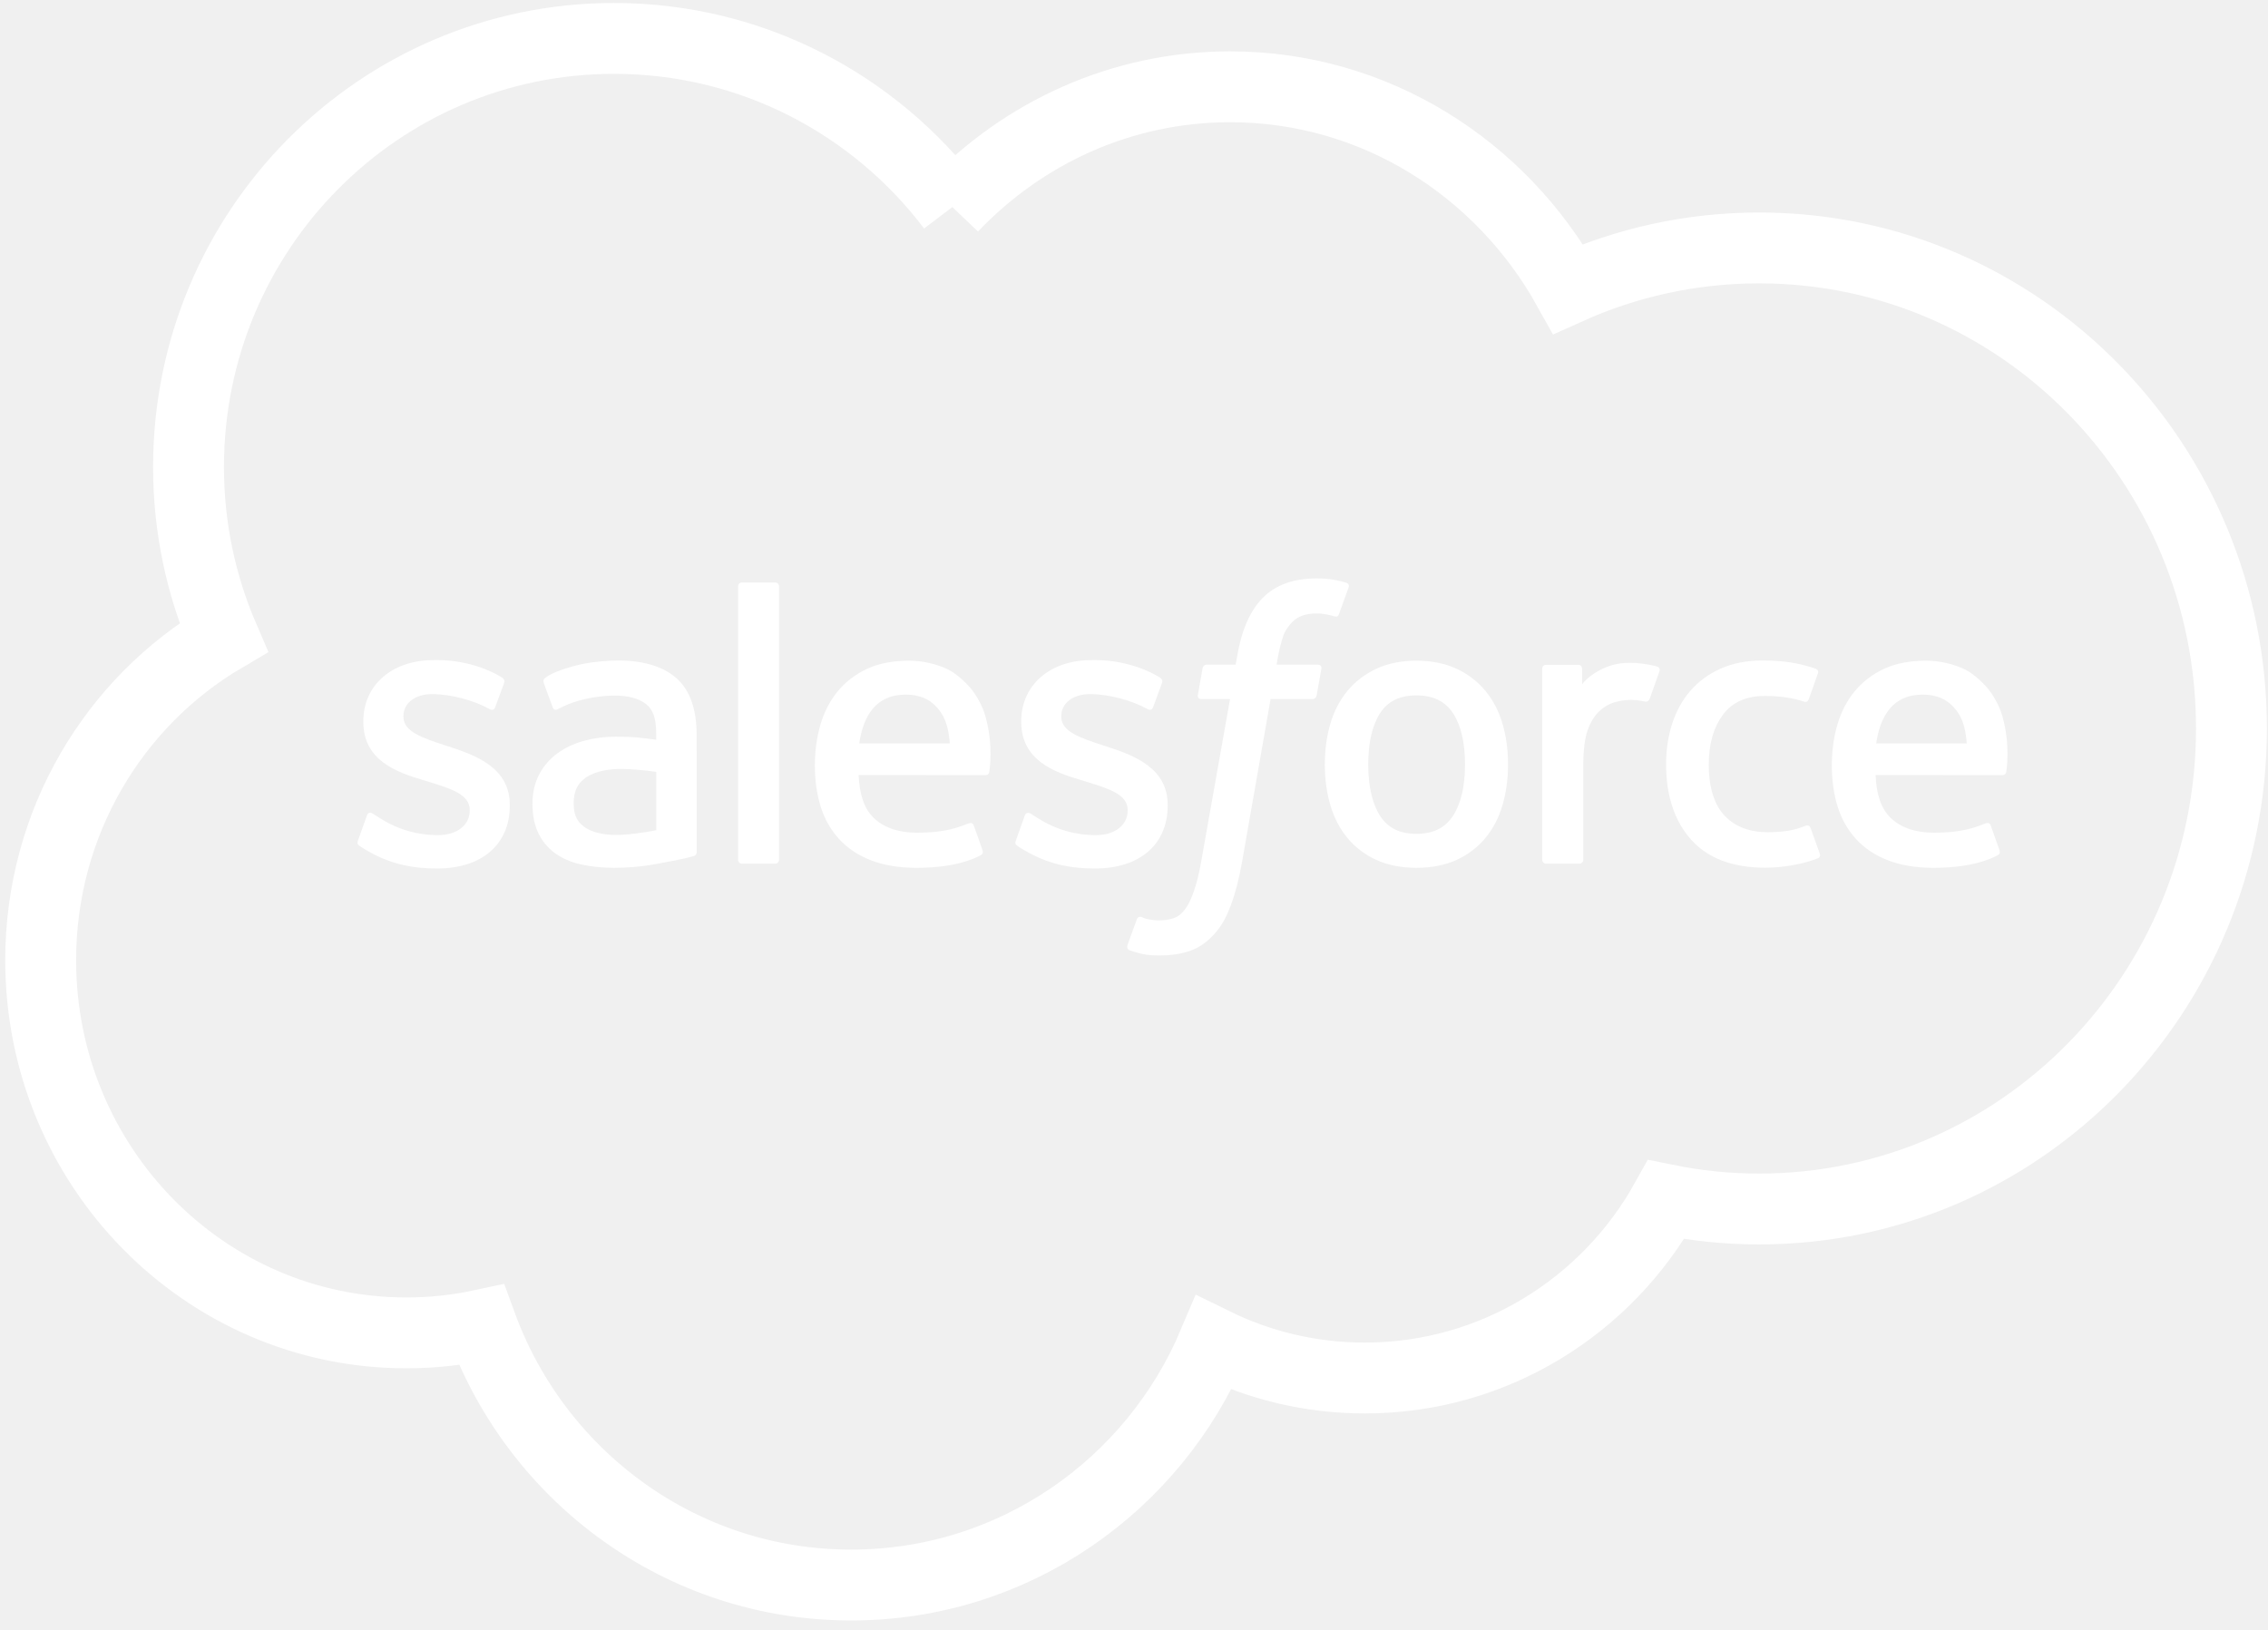
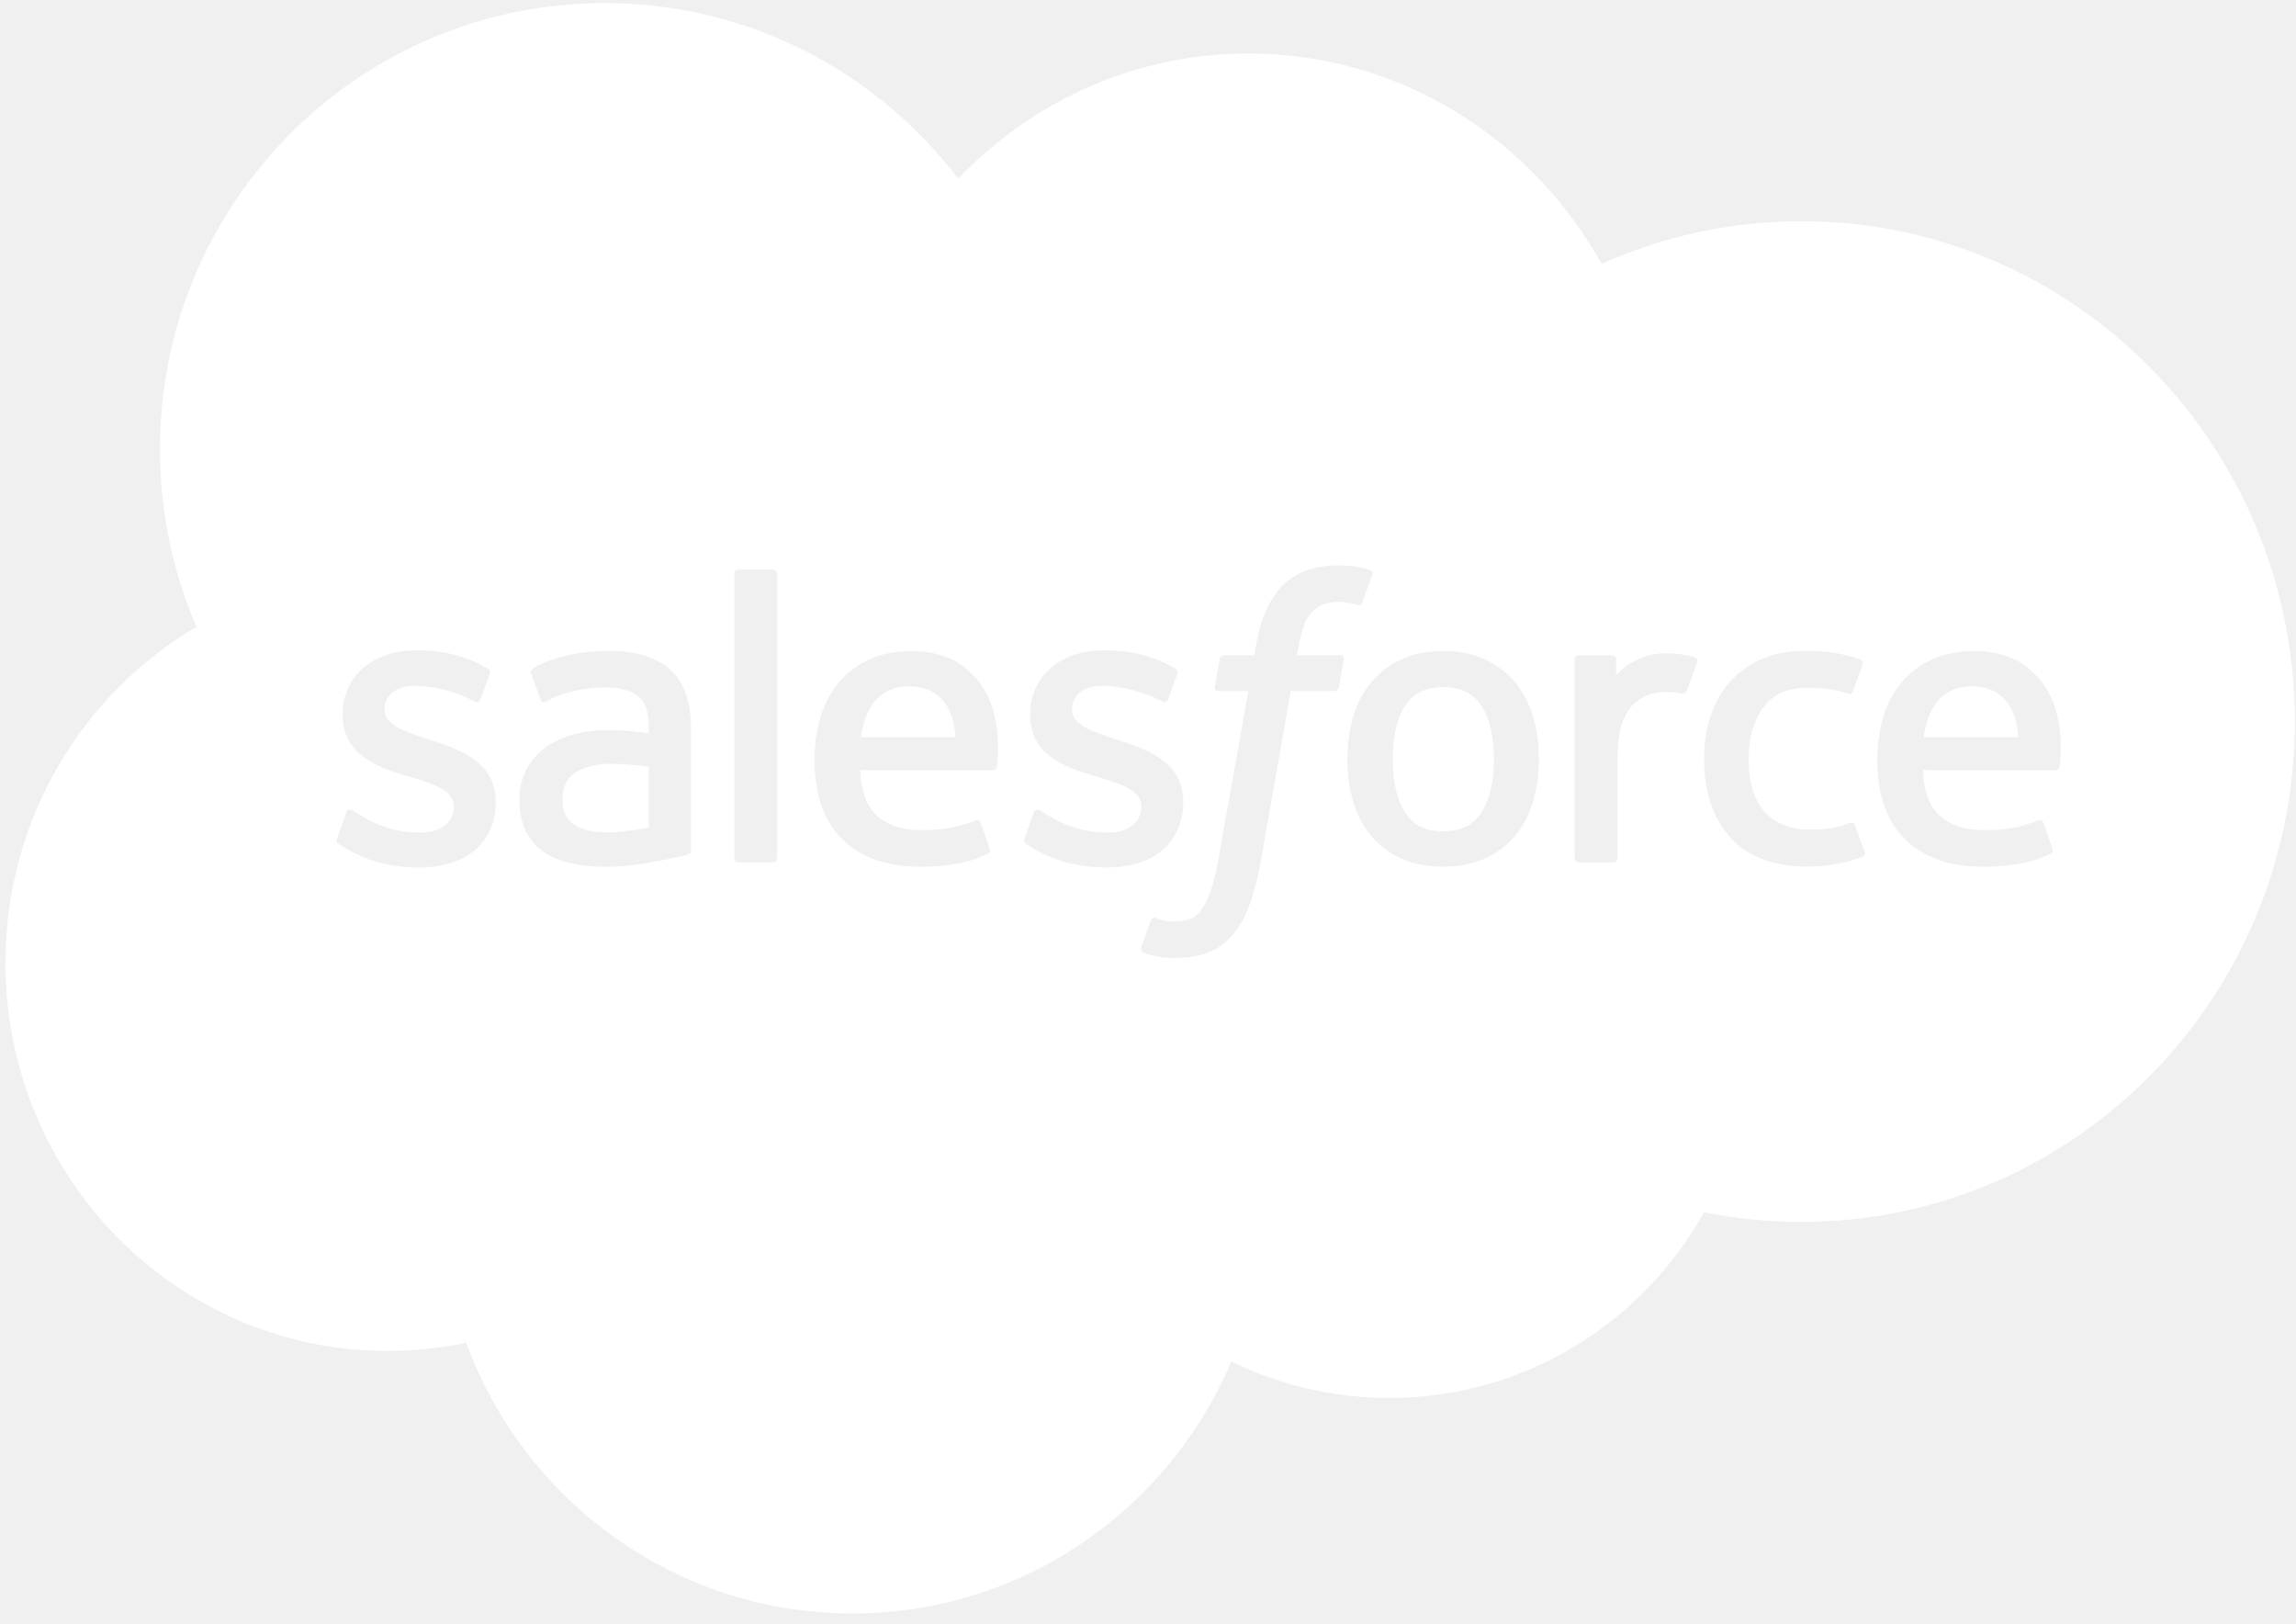
- <svg xmlns="http://www.w3.org/2000/svg" width="64px" height="46px" viewBox="0 0 64 46" version="1.1">
+ <svg xmlns="http://www.w3.org/2000/svg" width="58px" height="41px" viewBox="0 0 58 41" version="1.1">
  <defs />
  <g id="Page-1" stroke="none" stroke-width="1" fill="none" fill-rule="evenodd">
-     <g id="Desktop-HD" transform="translate(-561, -580)">
+     <g id="Desktop-HD" transform="translate(-564, -582)" fill="#FFFFFF">
      <g id="salesforce" transform="translate(484, 535)">
-         <g id="icon-salesforce" transform="translate(78, 46)">
+         <g id="icon-salesforce" transform="translate(80, 47)">
          <g id="svg3671">
-             <path d="M25.874,38.974 C27.868,41.069 30.644,42.369 33.714,42.369 C37.795,42.369 41.355,40.073 43.251,36.666 C44.899,37.408 46.723,37.821 48.641,37.821 C56.002,37.821 61.969,31.749 61.969,24.26 C61.969,16.769 56.002,10.697 48.641,10.697 C47.743,10.697 46.865,10.788 46.016,10.961 C44.347,7.957 41.165,5.927 37.513,5.927 C35.984,5.927 34.538,6.283 33.25,6.916 C31.558,2.9 27.614,0.084 23.018,0.084 C18.232,0.084 14.153,3.139 12.587,7.424 C11.903,7.277 11.194,7.201 10.466,7.201 C4.768,7.201 0.148,11.909 0.148,17.718 C0.148,21.611 2.224,25.01 5.308,26.828 C4.673,28.302 4.32,29.928 4.32,31.638 C4.32,38.319 9.696,43.734 16.327,43.734 C20.22,43.734 23.681,41.867 25.874,38.974" id="path3005" stroke="#FFFFFF" stroke-width="2" transform="translate(31.05854, 21.90915) scale(1, -1) translate(-31.05854, -21.90915) " />
-             <path d="M9.102,18.422 C9.063,18.32 9.116,18.299 9.129,18.281 C9.245,18.196 9.363,18.134 9.482,18.066 C10.112,17.728 10.708,17.63 11.33,17.63 C12.598,17.63 13.386,18.31 13.386,19.405 L13.386,19.427 C13.386,20.44 12.497,20.807 11.663,21.073 L11.555,21.108 C10.926,21.315 10.384,21.492 10.384,21.91 L10.384,21.932 C10.384,22.289 10.701,22.552 11.192,22.552 C11.738,22.552 12.386,22.369 12.804,22.136 C12.804,22.136 12.926,22.056 12.971,22.176 C12.996,22.24 13.207,22.814 13.229,22.876 C13.253,22.944 13.21,22.994 13.167,23.02 C12.691,23.312 12.032,23.512 11.35,23.512 L11.224,23.511 C10.063,23.511 9.253,22.804 9.253,21.791 L9.253,21.769 C9.253,20.701 10.147,20.354 10.984,20.113 L11.119,20.071 C11.729,19.882 12.255,19.719 12.255,19.286 L12.255,19.264 C12.255,18.868 11.913,18.573 11.362,18.573 C11.148,18.573 10.465,18.578 9.728,19.047 C9.639,19.1 9.587,19.138 9.519,19.18 C9.483,19.203 9.392,19.243 9.352,19.122 L9.102,18.422 L9.102,18.422 Z" id="path3009" fill="#FFFFFF" transform="translate(11.23694, 20.57102) scale(1, -1) translate(-11.23694, -20.57102) " />
-             <path d="M27.667,18.422 C27.628,18.32 27.681,18.299 27.693,18.281 C27.81,18.196 27.928,18.134 28.047,18.066 C28.677,17.728 29.272,17.63 29.895,17.63 C31.163,17.63 31.95,18.31 31.95,19.405 L31.95,19.427 C31.95,20.44 31.062,20.807 30.228,21.073 L30.12,21.108 C29.491,21.315 28.948,21.492 28.948,21.91 L28.948,21.932 C28.948,22.289 29.265,22.552 29.757,22.552 C30.303,22.552 30.951,22.369 31.368,22.136 C31.368,22.136 31.491,22.056 31.536,22.176 C31.56,22.24 31.772,22.814 31.794,22.876 C31.817,22.944 31.775,22.994 31.732,23.02 C31.256,23.312 30.597,23.512 29.915,23.512 L29.788,23.511 C28.628,23.511 27.818,22.804 27.818,21.791 L27.818,21.769 C27.818,20.701 28.711,20.354 29.549,20.113 L29.684,20.071 C30.294,19.882 30.821,19.719 30.821,19.286 L30.821,19.264 C30.821,18.868 30.478,18.573 29.927,18.573 C29.713,18.573 29.03,18.578 28.293,19.047 C28.204,19.1 28.151,19.136 28.084,19.18 C28.062,19.195 27.954,19.237 27.917,19.122 L27.667,18.422 L27.667,18.422 Z" id="path3013" fill="#FFFFFF" transform="translate(29.80175, 20.57102) scale(1, -1) translate(-29.80175, -20.57102) " />
-             <path d="M40.341,20.564 C40.341,19.945 40.226,19.457 40.001,19.112 C39.778,18.771 39.441,18.605 38.97,18.605 C38.499,18.605 38.164,18.77 37.944,19.112 C37.723,19.456 37.61,19.945 37.61,20.564 C37.61,21.182 37.723,21.669 37.944,22.01 C38.164,22.348 38.499,22.512 38.97,22.512 C39.441,22.512 39.778,22.348 40.002,22.01 C40.226,21.669 40.341,21.182 40.341,20.564 M41.399,21.711 C41.295,22.066 41.133,22.379 40.917,22.639 C40.702,22.9 40.429,23.11 40.105,23.263 C39.781,23.414 39.399,23.492 38.97,23.492 C38.541,23.492 38.158,23.414 37.835,23.263 C37.511,23.11 37.238,22.9 37.022,22.639 C36.807,22.378 36.645,22.065 36.54,21.711 C36.437,21.359 36.385,20.973 36.385,20.564 C36.385,20.154 36.437,19.768 36.54,19.416 C36.645,19.062 36.806,18.75 37.022,18.489 C37.238,18.227 37.512,18.019 37.835,17.87 C38.159,17.722 38.541,17.646 38.97,17.646 C39.399,17.646 39.781,17.722 40.105,17.87 C40.428,18.019 40.702,18.227 40.917,18.489 C41.133,18.749 41.295,19.062 41.399,19.416 C41.503,19.769 41.555,20.155 41.555,20.564 C41.555,20.972 41.503,21.359 41.399,21.711" id="path3017" fill="#FFFFFF" transform="translate(38.96996, 20.56906) scale(1, -1) translate(-38.96996, -20.56906) " />
-             <path d="M50.092,18.762 C50.057,18.866 49.957,18.827 49.957,18.827 C49.803,18.767 49.639,18.712 49.465,18.685 C49.288,18.657 49.093,18.643 48.884,18.643 C48.372,18.643 47.965,18.797 47.674,19.101 C47.381,19.404 47.217,19.896 47.219,20.56 C47.221,21.165 47.365,21.62 47.625,21.966 C47.883,22.311 48.276,22.488 48.8,22.488 C49.237,22.488 49.57,22.437 49.918,22.326 C49.918,22.326 50.002,22.29 50.042,22.4 C50.134,22.659 50.203,22.845 50.301,23.13 C50.33,23.211 50.261,23.246 50.236,23.255 C50.099,23.31 49.775,23.397 49.53,23.435 C49.301,23.47 49.033,23.489 48.736,23.489 C48.291,23.489 47.895,23.413 47.556,23.26 C47.217,23.108 46.93,22.898 46.703,22.637 C46.476,22.376 46.303,22.063 46.188,21.71 C46.073,21.357 46.015,20.97 46.015,20.56 C46.015,19.674 46.252,18.958 46.72,18.434 C47.188,17.908 47.892,17.641 48.81,17.641 C49.352,17.641 49.909,17.752 50.308,17.911 C50.308,17.911 50.385,17.948 50.352,18.038 L50.092,18.762 L50.092,18.762 Z" id="path3021" fill="#FFFFFF" transform="translate(48.18764, 20.56498) scale(1, -1) translate(-48.18764, -20.56498) " />
-             <path d="M51.944,21.158 C51.994,21.502 52.088,21.788 52.234,22.011 C52.453,22.35 52.787,22.535 53.258,22.535 C53.728,22.535 54.039,22.349 54.262,22.011 C54.41,21.788 54.474,21.49 54.499,21.158 L51.944,21.158 L51.944,21.158 Z M55.508,21.914 C55.418,22.256 55.195,22.602 55.049,22.76 C54.818,23.011 54.593,23.186 54.369,23.283 C54.077,23.409 53.726,23.493 53.342,23.493 C52.895,23.493 52.489,23.417 52.16,23.261 C51.829,23.105 51.552,22.891 51.334,22.626 C51.117,22.361 50.953,22.046 50.849,21.688 C50.744,21.332 50.692,20.943 50.692,20.534 C50.692,20.117 50.746,19.729 50.854,19.38 C50.964,19.028 51.138,18.718 51.374,18.461 C51.609,18.203 51.912,18 52.275,17.859 C52.635,17.719 53.073,17.646 53.576,17.647 C54.61,17.65 55.156,17.883 55.38,18.008 C55.42,18.03 55.458,18.07 55.41,18.181 L55.176,18.843 C55.141,18.942 55.041,18.905 55.041,18.905 C54.785,18.81 54.42,18.637 53.57,18.639 C53.015,18.64 52.603,18.805 52.345,19.064 C52.079,19.328 51.95,19.717 51.927,20.266 L55.51,20.263 C55.51,20.263 55.605,20.265 55.614,20.357 C55.618,20.396 55.738,21.1 55.508,21.914 L55.508,21.914 Z" id="path3025" fill="#FFFFFF" transform="translate(53.1701, 20.56978) scale(1, -1) translate(-53.1701, -20.56978) " />
-             <path d="M23.247,21.158 C23.298,21.502 23.391,21.788 23.536,22.011 C23.756,22.35 24.09,22.535 24.56,22.535 C25.031,22.535 25.342,22.349 25.565,22.011 C25.712,21.788 25.777,21.49 25.802,21.158 L23.247,21.158 L23.247,21.158 Z M26.81,21.914 C26.72,22.256 26.498,22.602 26.352,22.76 C26.121,23.011 25.896,23.186 25.672,23.283 C25.379,23.409 25.029,23.493 24.645,23.493 C24.199,23.493 23.792,23.417 23.462,23.261 C23.132,23.105 22.855,22.891 22.637,22.626 C22.42,22.361 22.256,22.046 22.152,21.688 C22.048,21.332 21.994,20.943 21.994,20.534 C21.994,20.117 22.049,19.729 22.157,19.38 C22.266,19.028 22.441,18.718 22.677,18.461 C22.912,18.203 23.215,18 23.578,17.859 C23.938,17.719 24.376,17.646 24.878,17.647 C25.913,17.65 26.458,17.883 26.683,18.008 C26.722,18.03 26.76,18.07 26.713,18.181 L26.479,18.843 C26.443,18.942 26.344,18.905 26.344,18.905 C26.087,18.81 25.724,18.637 24.872,18.639 C24.317,18.64 23.905,18.805 23.647,19.064 C23.382,19.328 23.253,19.717 23.23,20.266 L26.813,20.263 C26.813,20.263 26.907,20.265 26.917,20.357 C26.921,20.396 27.04,21.1 26.81,21.914 L26.81,21.914 Z" id="path3029" fill="#FFFFFF" transform="translate(24.47275, 20.56978) scale(1, -1) translate(-24.47275, -20.56978) " />
-             <path d="M15.501,18.785 C15.361,18.898 15.342,18.926 15.294,18.999 C15.224,19.11 15.188,19.268 15.188,19.469 C15.188,19.787 15.292,20.015 15.507,20.169 C15.505,20.168 15.816,20.44 16.547,20.43 C17.06,20.423 17.519,20.347 17.519,20.347 L17.519,18.703 L17.52,18.703 C17.52,18.703 17.064,18.605 16.552,18.573 C15.823,18.529 15.499,18.786 15.501,18.785 M16.927,21.325 C16.782,21.335 16.593,21.342 16.368,21.342 C16.06,21.342 15.764,21.302 15.485,21.227 C15.205,21.151 14.953,21.033 14.737,20.877 C14.519,20.72 14.344,20.519 14.217,20.281 C14.09,20.043 14.026,19.762 14.026,19.448 C14.026,19.128 14.081,18.85 14.19,18.622 C14.299,18.394 14.457,18.204 14.658,18.057 C14.857,17.911 15.102,17.803 15.388,17.738 C15.669,17.674 15.987,17.641 16.336,17.641 C16.703,17.641 17.07,17.671 17.425,17.732 C17.776,17.793 18.207,17.881 18.327,17.908 C18.446,17.937 18.578,17.973 18.578,17.973 C18.667,17.995 18.66,18.091 18.66,18.091 L18.658,21.397 C18.658,22.122 18.466,22.659 18.089,22.992 C17.713,23.324 17.159,23.492 16.443,23.492 C16.174,23.492 15.742,23.455 15.483,23.403 C15.483,23.403 14.7,23.25 14.378,22.996 C14.378,22.996 14.307,22.951 14.346,22.852 L14.599,22.164 C14.631,22.075 14.717,22.106 14.717,22.106 C14.717,22.106 14.744,22.116 14.776,22.135 C15.465,22.513 16.337,22.502 16.337,22.502 C16.724,22.502 17.022,22.424 17.223,22.268 C17.418,22.117 17.518,21.889 17.518,21.407 L17.518,21.255 C17.21,21.299 16.927,21.325 16.927,21.325" id="path3033" fill="#FFFFFF" transform="translate(16.34317, 20.56649) scale(1, -1) translate(-16.34317, -20.56649) " />
-             <path d="M45.828,23.135 C45.855,23.217 45.798,23.256 45.774,23.265 C45.714,23.289 45.409,23.354 45.174,23.369 C44.724,23.396 44.474,23.32 44.25,23.219 C44.028,23.117 43.781,22.954 43.644,22.768 L43.644,23.208 C43.644,23.269 43.601,23.318 43.541,23.318 L42.623,23.318 C42.563,23.318 42.519,23.269 42.519,23.208 L42.519,17.817 C42.519,17.756 42.569,17.706 42.629,17.706 L43.57,17.706 C43.63,17.706 43.678,17.756 43.678,17.817 L43.678,20.51 C43.678,20.872 43.718,21.232 43.797,21.459 C43.875,21.683 43.98,21.862 44.111,21.991 C44.242,22.119 44.391,22.209 44.554,22.259 C44.72,22.311 44.904,22.328 45.035,22.328 C45.222,22.328 45.428,22.279 45.428,22.279 C45.497,22.271 45.536,22.313 45.559,22.377 C45.62,22.542 45.795,23.037 45.828,23.135" id="path3037" fill="#FFFFFF" transform="translate(44.17737, 20.54046) scale(1, -1) translate(-44.17737, -20.54046) " />
-             <path d="M36.992,25.843 C36.877,25.878 36.773,25.902 36.637,25.928 C36.5,25.953 36.336,25.965 36.15,25.965 C35.502,25.965 34.992,25.78 34.633,25.416 C34.276,25.054 34.034,24.502 33.913,23.776 L33.869,23.532 L33.055,23.532 C33.055,23.532 32.956,23.535 32.935,23.427 L32.802,22.675 C32.793,22.604 32.823,22.558 32.919,22.558 L33.71,22.558 L32.907,18.035 C32.845,17.671 32.772,17.371 32.692,17.144 C32.614,16.92 32.537,16.752 32.442,16.629 C32.351,16.512 32.264,16.425 32.115,16.374 C31.991,16.333 31.849,16.313 31.693,16.313 C31.606,16.313 31.491,16.327 31.406,16.345 C31.321,16.362 31.276,16.381 31.212,16.408 C31.212,16.408 31.119,16.444 31.082,16.35 C31.053,16.273 30.842,15.688 30.816,15.616 C30.792,15.544 30.827,15.488 30.872,15.471 C30.978,15.434 31.056,15.409 31.2,15.374 C31.399,15.327 31.567,15.324 31.724,15.324 C32.054,15.324 32.355,15.371 32.604,15.462 C32.854,15.554 33.073,15.713 33.266,15.928 C33.475,16.16 33.606,16.404 33.731,16.737 C33.856,17.066 33.962,17.474 34.047,17.95 L34.854,22.558 L36.034,22.558 C36.034,22.558 36.134,22.555 36.154,22.664 L36.288,23.416 C36.297,23.487 36.267,23.532 36.171,23.532 L35.025,23.532 C35.031,23.558 35.083,23.965 35.214,24.347 C35.271,24.51 35.376,24.642 35.465,24.733 C35.553,24.822 35.655,24.885 35.766,24.921 C35.879,24.959 36.009,24.976 36.15,24.976 C36.258,24.976 36.364,24.964 36.445,24.947 C36.556,24.923 36.599,24.911 36.628,24.902 C36.745,24.866 36.761,24.901 36.784,24.958 L37.058,25.716 C37.086,25.798 37.016,25.833 36.992,25.843" id="path3041" fill="#FFFFFF" transform="translate(33.93624, 20.64475) scale(1, -1) translate(-33.93624, -20.64475) " />
-             <path d="M20.984,15.55 C20.984,15.49 20.94,15.441 20.881,15.441 L19.93,15.441 C19.871,15.441 19.828,15.49 19.828,15.55 L19.828,23.265 C19.828,23.325 19.871,23.374 19.93,23.374 L20.881,23.374 C20.94,23.374 20.984,23.325 20.984,23.265 L20.984,15.55 L20.984,15.55 Z" id="path3045" fill="#FFFFFF" transform="translate(20.40594, 19.40736) scale(1, -1) translate(-20.40594, -19.40736) " />
+             <path d="M24.205,4.514 C26.07,2.562 28.667,1.351 31.539,1.351 C35.356,1.351 38.687,3.49 40.461,6.665 C42.002,5.973 43.708,5.588 45.503,5.588 C52.389,5.588 57.971,11.246 57.971,18.225 C57.971,25.205 52.389,30.863 45.503,30.863 C44.663,30.863 43.842,30.778 43.047,30.617 C41.485,33.417 38.509,35.308 35.093,35.308 C33.662,35.308 32.31,34.976 31.105,34.386 C29.522,38.128 25.833,40.752 21.533,40.752 C17.056,40.752 13.24,37.906 11.775,33.913 C11.135,34.05 10.472,34.121 9.791,34.121 C4.46,34.121 0.138,29.734 0.138,24.321 C0.138,20.693 2.08,17.526 4.965,15.832 C4.371,14.459 4.041,12.943 4.041,11.349 C4.041,5.124 9.07,0.078 15.274,0.078 C18.916,0.078 22.153,1.818 24.205,4.514 Z M8.515,21.171 C8.479,21.266 8.528,21.286 8.54,21.302 C8.648,21.382 8.759,21.439 8.87,21.503 C9.46,21.817 10.017,21.909 10.599,21.909 C11.786,21.909 12.522,21.275 12.522,20.255 L12.522,20.235 C12.522,19.291 11.691,18.948 10.911,18.701 L10.809,18.668 C10.221,18.476 9.714,18.31 9.714,17.921 L9.714,17.9 C9.714,17.568 10.01,17.322 10.47,17.322 C10.981,17.322 11.587,17.493 11.978,17.71 C11.978,17.71 12.092,17.784 12.134,17.673 C12.157,17.613 12.355,17.078 12.375,17.02 C12.398,16.957 12.358,16.911 12.318,16.886 C11.872,16.614 11.256,16.428 10.618,16.428 L10.5,16.428 C9.414,16.428 8.656,17.087 8.656,18.032 L8.656,18.052 C8.656,19.048 9.492,19.37 10.275,19.596 L10.402,19.634 C10.972,19.811 11.464,19.962 11.464,20.366 L11.464,20.386 C11.464,20.755 11.145,21.03 10.629,21.03 C10.429,21.03 9.79,21.026 9.101,20.588 C9.017,20.539 8.969,20.504 8.905,20.465 C8.871,20.443 8.786,20.406 8.749,20.519 L8.515,21.171 Z M25.882,21.171 C25.846,21.266 25.895,21.286 25.907,21.302 C26.016,21.382 26.126,21.439 26.237,21.503 C26.827,21.817 27.384,21.909 27.966,21.909 C29.153,21.909 29.889,21.275 29.889,20.255 L29.889,20.235 C29.889,19.291 29.058,18.948 28.278,18.701 L28.176,18.668 C27.588,18.476 27.081,18.31 27.081,17.921 L27.081,17.9 C27.081,17.568 27.377,17.322 27.837,17.322 C28.348,17.322 28.954,17.493 29.345,17.71 C29.345,17.71 29.459,17.784 29.501,17.673 C29.524,17.613 29.722,17.078 29.742,17.02 C29.765,16.957 29.725,16.911 29.685,16.886 C29.239,16.614 28.623,16.428 27.985,16.428 L27.867,16.428 C26.781,16.428 26.023,17.087 26.023,18.032 L26.023,18.052 C26.023,19.048 26.859,19.37 27.643,19.596 L27.769,19.634 C28.34,19.811 28.832,19.962 28.832,20.366 L28.832,20.386 C28.832,20.755 28.512,21.03 27.996,21.03 C27.796,21.03 27.157,21.026 26.468,20.588 C26.385,20.539 26.335,20.505 26.273,20.465 C26.251,20.451 26.151,20.412 26.116,20.519 L25.882,21.171 Z M38.728,18.102 C38.631,17.772 38.479,17.48 38.278,17.238 C38.076,16.995 37.82,16.799 37.517,16.657 C37.215,16.515 36.857,16.443 36.456,16.443 C36.054,16.443 35.697,16.515 35.394,16.657 C35.091,16.799 34.836,16.995 34.633,17.238 C34.432,17.481 34.28,17.773 34.182,18.102 C34.086,18.431 34.037,18.79 34.037,19.172 C34.037,19.553 34.086,19.913 34.182,20.241 C34.28,20.571 34.431,20.862 34.634,21.105 C34.836,21.349 35.092,21.543 35.394,21.681 C35.697,21.82 36.054,21.89 36.456,21.89 C36.857,21.89 37.214,21.82 37.517,21.681 C37.82,21.543 38.076,21.349 38.278,21.105 C38.479,20.863 38.631,20.571 38.728,20.241 C38.826,19.912 38.874,19.552 38.874,19.172 C38.874,18.791 38.826,18.431 38.728,18.102 Z M46.86,20.843 C46.827,20.746 46.734,20.782 46.734,20.782 C46.59,20.838 46.437,20.889 46.273,20.915 C46.108,20.94 45.926,20.954 45.731,20.954 C45.251,20.954 44.87,20.811 44.598,20.527 C44.324,20.244 44.171,19.787 44.173,19.167 C44.174,18.604 44.309,18.18 44.552,17.857 C44.794,17.536 45.161,17.371 45.651,17.371 C46.06,17.371 46.372,17.418 46.698,17.522 C46.698,17.522 46.776,17.556 46.813,17.453 C46.9,17.211 46.964,17.038 47.056,16.773 C47.082,16.697 47.018,16.665 46.995,16.656 C46.867,16.605 46.563,16.523 46.334,16.489 C46.12,16.456 45.87,16.438 45.591,16.438 C45.175,16.438 44.805,16.509 44.487,16.652 C44.171,16.793 43.903,16.989 43.69,17.232 C43.477,17.475 43.316,17.767 43.208,18.096 C43.101,18.425 43.047,18.786 43.047,19.167 C43.047,19.993 43.268,20.66 43.706,21.148 C44.144,21.638 44.802,21.887 45.661,21.887 C46.168,21.887 46.689,21.784 47.063,21.636 C47.063,21.636 47.134,21.601 47.103,21.517 L46.86,20.843 Z M51.927,17.914 C51.843,17.596 51.634,17.274 51.497,17.126 C51.282,16.893 51.071,16.73 50.861,16.639 C50.588,16.521 50.26,16.443 49.901,16.443 C49.482,16.443 49.103,16.514 48.794,16.66 C48.486,16.805 48.226,17.004 48.023,17.251 C47.819,17.498 47.666,17.792 47.569,18.126 C47.471,18.457 47.421,18.819 47.421,19.201 C47.421,19.589 47.472,19.951 47.574,20.276 C47.676,20.604 47.839,20.893 48.06,21.132 C48.28,21.373 48.563,21.562 48.902,21.693 C49.239,21.824 49.649,21.892 50.119,21.891 C51.087,21.888 51.597,21.671 51.807,21.554 C51.844,21.534 51.88,21.497 51.835,21.393 L51.616,20.776 C51.583,20.684 51.49,20.718 51.49,20.718 C51.25,20.808 50.909,20.968 50.114,20.966 C49.594,20.966 49.209,20.812 48.967,20.571 C48.719,20.324 48.598,19.962 48.577,19.45 L51.929,19.453 C51.929,19.453 52.017,19.452 52.026,19.366 C52.03,19.329 52.142,18.674 51.927,17.914 L51.927,17.914 Z M25.08,17.914 C24.996,17.596 24.788,17.274 24.652,17.126 C24.436,16.893 24.225,16.73 24.016,16.639 C23.742,16.521 23.414,16.443 23.055,16.443 C22.637,16.443 22.257,16.514 21.949,16.66 C21.64,16.805 21.38,17.004 21.177,17.251 C20.973,17.498 20.82,17.792 20.723,18.126 C20.626,18.457 20.575,18.819 20.575,19.201 C20.575,19.589 20.626,19.951 20.728,20.276 C20.83,20.604 20.993,20.893 21.214,21.132 C21.434,21.373 21.717,21.562 22.057,21.693 C22.393,21.824 22.803,21.892 23.273,21.891 C24.241,21.888 24.751,21.671 24.961,21.554 C24.998,21.534 25.034,21.497 24.989,21.393 L24.771,20.776 C24.737,20.684 24.644,20.718 24.644,20.718 C24.404,20.808 24.064,20.968 23.268,20.966 C22.749,20.966 22.363,20.812 22.122,20.571 C21.874,20.324 21.753,19.962 21.731,19.45 L25.083,19.453 C25.083,19.453 25.171,19.452 25.18,19.366 C25.184,19.329 25.296,18.674 25.08,17.914 Z M15.835,18.458 C15.699,18.448 15.523,18.442 15.312,18.442 C15.024,18.442 14.747,18.478 14.486,18.549 C14.224,18.619 13.989,18.729 13.786,18.875 C13.583,19.021 13.419,19.209 13.3,19.43 C13.181,19.652 13.121,19.914 13.121,20.207 C13.121,20.505 13.172,20.764 13.274,20.976 C13.377,21.189 13.524,21.366 13.712,21.502 C13.898,21.639 14.128,21.739 14.395,21.799 C14.658,21.86 14.956,21.891 15.282,21.891 C15.626,21.891 15.968,21.862 16.3,21.805 C16.629,21.749 17.033,21.667 17.145,21.641 C17.256,21.615 17.38,21.581 17.38,21.581 C17.463,21.56 17.456,21.471 17.456,21.471 L17.455,18.391 C17.455,17.715 17.275,17.214 16.922,16.904 C16.57,16.594 16.052,16.438 15.382,16.438 C15.131,16.438 14.726,16.473 14.484,16.522 C14.484,16.522 13.751,16.664 13.45,16.901 C13.45,16.901 13.384,16.942 13.42,17.035 L13.658,17.675 C13.687,17.758 13.767,17.73 13.767,17.73 C13.767,17.73 13.793,17.72 13.822,17.703 C14.467,17.35 15.283,17.361 15.283,17.361 C15.645,17.361 15.924,17.434 16.112,17.579 C16.295,17.719 16.388,17.932 16.388,18.381 L16.388,18.523 C16.099,18.482 15.835,18.458 15.835,18.458 Z M42.871,16.722 C42.897,16.646 42.843,16.61 42.821,16.601 C42.764,16.579 42.479,16.519 42.259,16.504 C41.838,16.479 41.604,16.55 41.395,16.644 C41.187,16.739 40.957,16.891 40.828,17.064 L40.828,16.654 C40.828,16.597 40.788,16.552 40.732,16.552 L39.873,16.552 C39.817,16.552 39.776,16.597 39.776,16.654 L39.776,21.678 C39.776,21.734 39.822,21.781 39.878,21.781 L40.759,21.781 C40.815,21.781 40.86,21.734 40.86,21.678 L40.86,19.168 C40.86,18.831 40.898,18.495 40.972,18.284 C41.044,18.076 41.143,17.908 41.265,17.788 C41.388,17.669 41.527,17.586 41.679,17.538 C41.835,17.49 42.007,17.475 42.129,17.475 C42.305,17.475 42.497,17.52 42.497,17.52 C42.562,17.528 42.598,17.488 42.619,17.429 C42.677,17.275 42.84,16.814 42.871,16.722 Z M34.605,14.394 C34.498,14.361 34.401,14.338 34.274,14.314 C34.145,14.291 33.992,14.28 33.818,14.28 C33.212,14.28 32.734,14.452 32.399,14.791 C32.065,15.129 31.839,15.643 31.725,16.319 L31.684,16.547 L30.922,16.547 C30.922,16.547 30.83,16.544 30.81,16.645 L30.686,17.346 C30.677,17.412 30.706,17.454 30.795,17.454 L31.535,17.454 L30.784,21.669 C30.726,22.009 30.658,22.288 30.583,22.499 C30.51,22.708 30.438,22.865 30.349,22.979 C30.263,23.088 30.183,23.169 30.043,23.216 C29.927,23.255 29.794,23.273 29.648,23.273 C29.567,23.273 29.459,23.26 29.379,23.244 C29.3,23.228 29.258,23.211 29.198,23.185 C29.198,23.185 29.112,23.152 29.077,23.239 C29.05,23.311 28.852,23.856 28.828,23.923 C28.805,23.99 28.838,24.042 28.88,24.058 C28.979,24.093 29.052,24.116 29.187,24.148 C29.373,24.192 29.53,24.195 29.678,24.195 C29.986,24.195 30.268,24.151 30.501,24.066 C30.735,23.981 30.939,23.833 31.12,23.633 C31.315,23.416 31.438,23.189 31.555,22.879 C31.671,22.572 31.771,22.192 31.85,21.748 L32.606,17.454 L33.709,17.454 C33.709,17.454 33.803,17.457 33.821,17.356 L33.947,16.655 C33.955,16.588 33.927,16.547 33.837,16.547 L32.765,16.547 C32.771,16.523 32.82,16.144 32.942,15.787 C32.995,15.635 33.094,15.512 33.177,15.428 C33.26,15.345 33.354,15.286 33.458,15.252 C33.564,15.217 33.686,15.201 33.818,15.201 C33.919,15.201 34.018,15.212 34.093,15.228 C34.197,15.251 34.238,15.262 34.265,15.27 C34.374,15.304 34.389,15.271 34.411,15.218 L34.667,14.511 C34.693,14.435 34.628,14.403 34.605,14.394 Z M19.63,21.678 C19.63,21.735 19.589,21.78 19.533,21.78 L18.645,21.78 C18.589,21.78 18.549,21.735 18.549,21.678 L18.549,14.49 C18.549,14.434 18.589,14.388 18.645,14.388 L19.533,14.388 C19.589,14.388 19.63,14.434 19.63,14.49 L19.63,21.678 Z M37.738,19.172 C37.738,19.749 37.631,20.203 37.42,20.524 C37.212,20.842 36.896,20.997 36.456,20.997 C36.015,20.997 35.702,20.843 35.496,20.524 C35.289,20.204 35.183,19.749 35.183,19.172 C35.183,18.595 35.289,18.142 35.496,17.824 C35.702,17.509 36.015,17.356 36.456,17.356 C36.896,17.356 37.212,17.509 37.421,17.824 C37.631,18.142 37.738,18.595 37.738,19.172 Z M21.747,18.619 C21.795,18.299 21.882,18.032 22.018,17.824 C22.223,17.509 22.536,17.336 22.976,17.336 C23.416,17.336 23.707,17.51 23.916,17.824 C24.053,18.032 24.114,18.31 24.138,18.619 L21.747,18.619 Z M14.501,20.824 C14.37,20.719 14.352,20.693 14.308,20.625 C14.242,20.521 14.208,20.374 14.208,20.187 C14.208,19.891 14.305,19.678 14.507,19.535 C14.504,19.535 14.795,19.282 15.479,19.291 C15.959,19.298 16.389,19.369 16.389,19.369 L16.389,20.901 L16.389,20.901 C16.389,20.901 15.963,20.992 15.484,21.021 C14.802,21.063 14.499,20.824 14.501,20.824 Z M48.593,18.619 C48.64,18.299 48.728,18.032 48.864,17.824 C49.069,17.509 49.382,17.336 49.822,17.336 C50.262,17.336 50.552,17.51 50.761,17.824 C50.899,18.032 50.959,18.31 50.983,18.619 L48.593,18.619 Z" id="path3005" />
          </g>
        </g>
      </g>
    </g>
  </g>
</svg>
